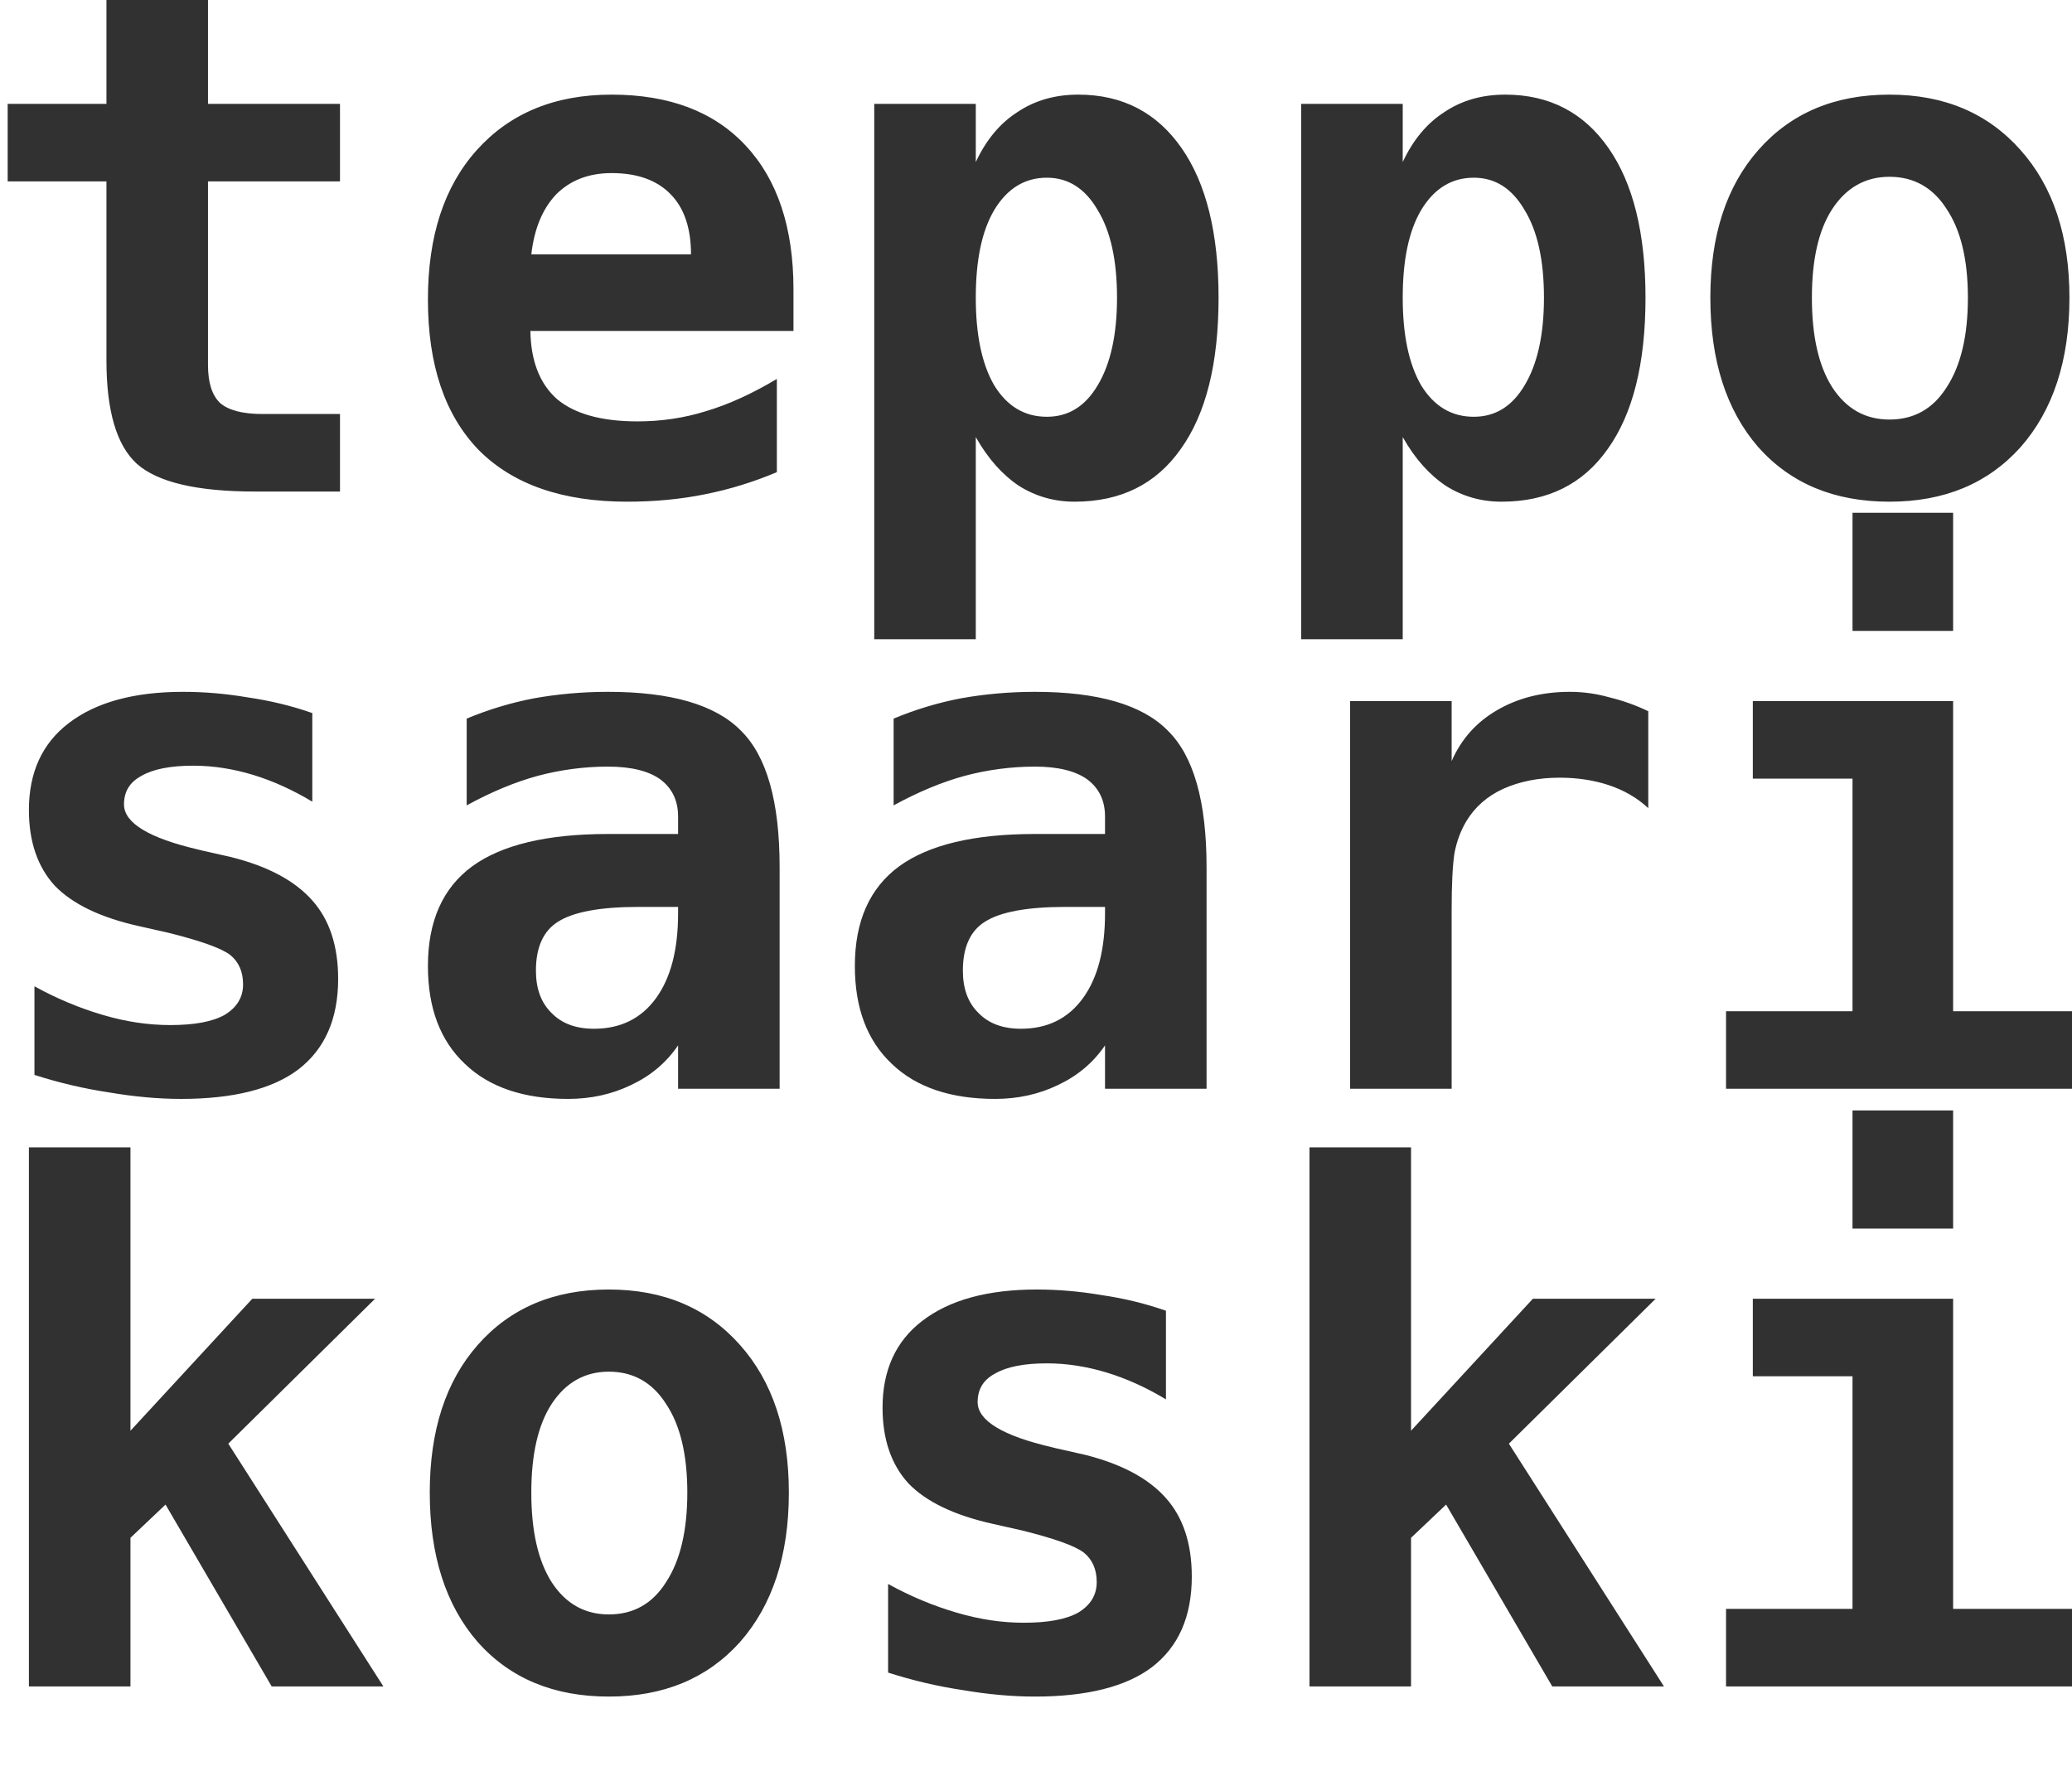
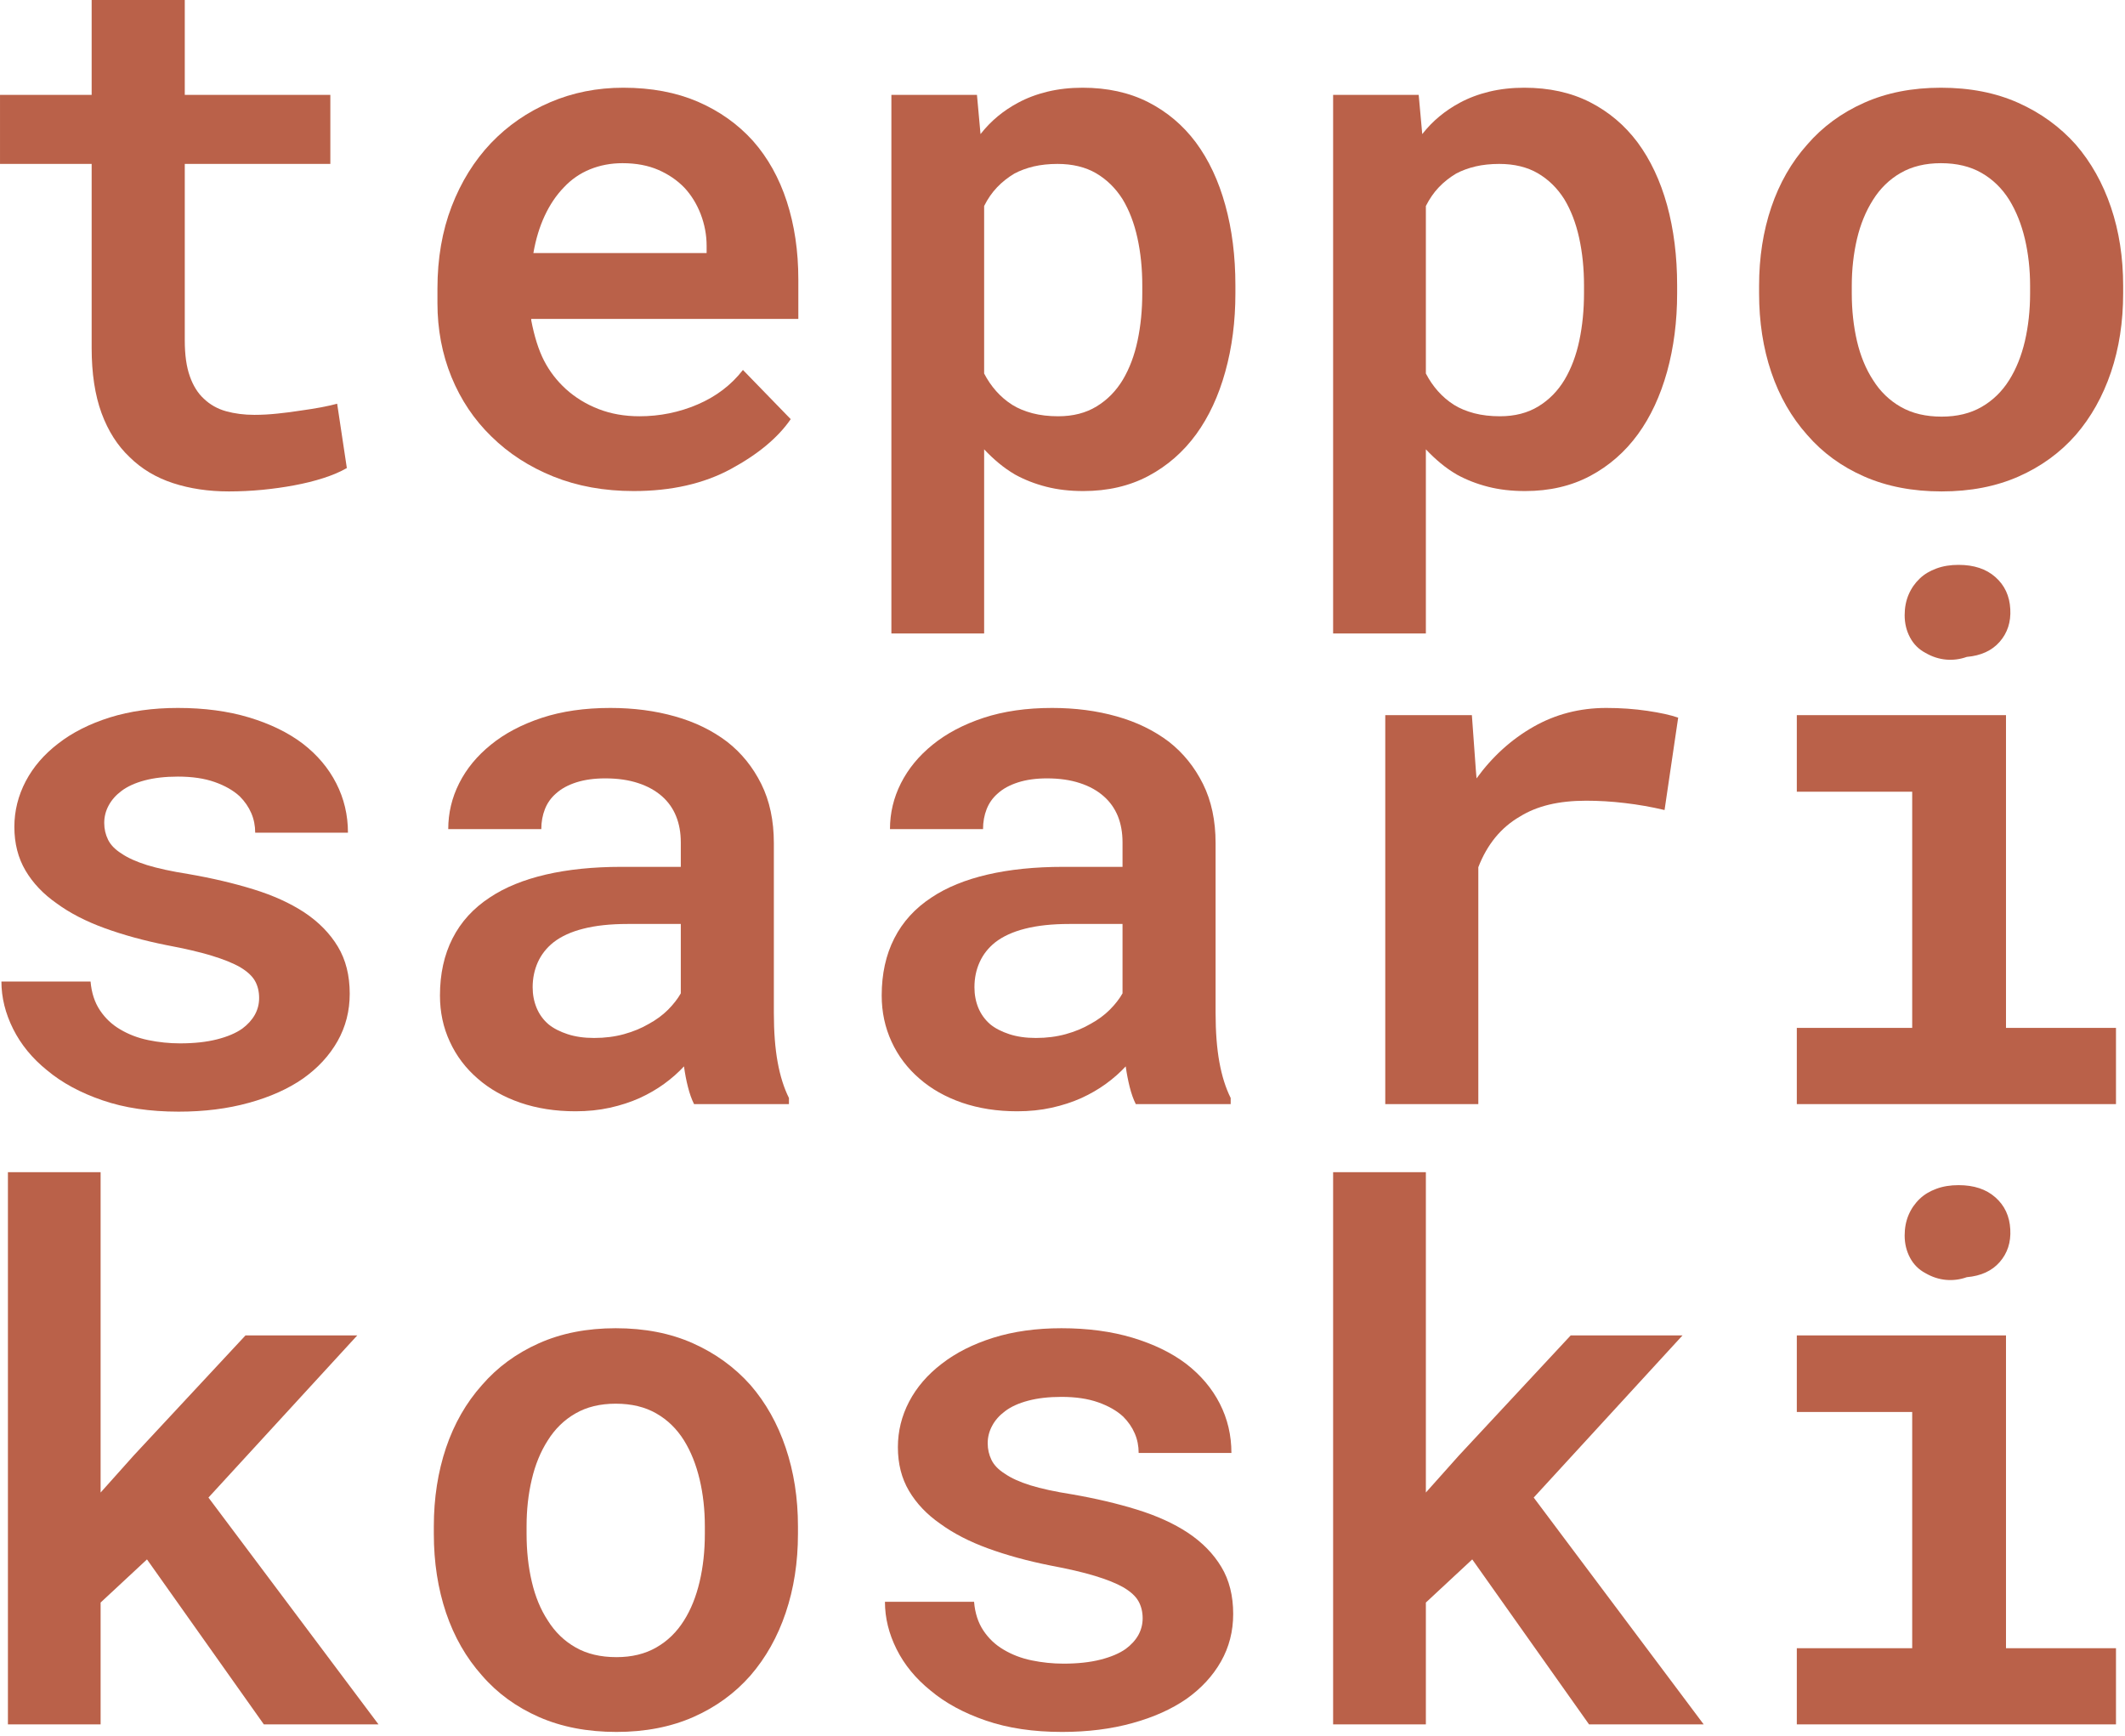
- <svg xmlns="http://www.w3.org/2000/svg" width="100%" height="100%" viewBox="0 0 700 600" version="1.1" xmlnsXlink="http://www.w3.org/1999/xlink" xmlSpace="preserve" xmlnsSerif="http://www.serif.com/" style="fill-rule:evenodd;clip-rule:evenodd;stroke-linejoin:round;stroke-miterlimit:2;">
-   <g transform="matrix(19.9591,0,0,19.9591,-7184.32,-5558.76)">
-     <text x="359.426px" y="286.832px" style="font-family:'RobotoMono-SemiBold', 'Roboto Mono', monospace;font-weight:600;font-size:12px;fill:rgb(49,49,49);">teppo</text>
-     <text x="359.426px" y="296.941px" style="font-family:'RobotoMono-SemiBold', 'Roboto Mono', monospace;font-weight:600;font-size:12px;fill:rgb(49,49,49);">saari</text>
-     <text x="359.426px" y="307.051px" style="font-family:'RobotoMono-SemiBold', 'Roboto Mono', monospace;font-weight:600;font-size:12px;fill:rgb(49,49,49);">koski</text>
+ <svg xmlns="http://www.w3.org/2000/svg" width="100%" height="100%" viewBox="0 0 420 343" version="1.1" xmlnsXlink="http://www.w3.org/1999/xlink" xmlSpace="preserve" xmlnsSerif="http://www.serif.com/" style="fill-rule:evenodd;clip-rule:evenodd;stroke-linejoin:round;stroke-miterlimit:2;">
+   <g>
+     <g transform="matrix(12.1243,0,0,12.1243,-9.16424,340.761)">
+       <path d="M3.152,-2.689L5.057,0L6.926,0L4.154,-3.697L6.58,-6.34L4.758,-6.34L2.936,-4.383L2.396,-3.779L2.396,-9L0.885,-9L0.885,0L2.396,0L2.396,-1.986L3.152,-2.689Z" style="fill:rgb(186,97,73);fill-rule:nonzero;" />
+     </g>
+     <g transform="matrix(12.1243,0,0,12.1243,-9.16424,340.761)">
+       <path d="M7.828,-3.229L7.828,-3.105C7.828,-2.641 7.895,-2.212 8.027,-1.819C8.16,-1.427 8.355,-1.086 8.613,-0.797C8.863,-0.508 9.173,-0.282 9.542,-0.12C9.911,0.042 10.332,0.123 10.805,0.123C11.273,0.123 11.691,0.042 12.059,-0.12C12.426,-0.282 12.736,-0.508 12.99,-0.797C13.24,-1.086 13.432,-1.427 13.564,-1.819C13.697,-2.212 13.764,-2.641 13.764,-3.105L13.764,-3.229C13.764,-3.689 13.697,-4.116 13.564,-4.509C13.432,-4.901 13.24,-5.242 12.99,-5.531C12.732,-5.82 12.42,-6.047 12.053,-6.211C11.686,-6.375 11.266,-6.457 10.793,-6.457C10.324,-6.457 9.906,-6.375 9.539,-6.211C9.172,-6.047 8.863,-5.82 8.613,-5.531C8.355,-5.242 8.16,-4.901 8.027,-4.509C7.895,-4.116 7.828,-3.689 7.828,-3.229ZM9.34,-3.105L9.34,-3.229C9.34,-3.498 9.368,-3.753 9.425,-3.993C9.481,-4.233 9.568,-4.445 9.686,-4.629C9.803,-4.816 9.953,-4.963 10.137,-5.068C10.32,-5.174 10.539,-5.227 10.793,-5.227C11.051,-5.227 11.271,-5.174 11.455,-5.068C11.639,-4.963 11.789,-4.816 11.906,-4.629C12.02,-4.445 12.104,-4.233 12.161,-3.993C12.218,-3.753 12.246,-3.498 12.246,-3.229L12.246,-3.105C12.246,-2.828 12.218,-2.568 12.161,-2.326C12.104,-2.084 12.02,-1.873 11.906,-1.693C11.789,-1.506 11.639,-1.359 11.455,-1.254C11.271,-1.148 11.055,-1.096 10.805,-1.096C10.547,-1.096 10.325,-1.148 10.14,-1.254C9.954,-1.359 9.803,-1.506 9.686,-1.693C9.568,-1.873 9.481,-2.084 9.425,-2.326C9.368,-2.568 9.34,-2.828 9.34,-3.105Z" style="fill:rgb(186,97,73);fill-rule:nonzero;" />
+     </g>
+     <g transform="matrix(12.1243,0,0,12.1243,-9.16424,340.761)">
+       <path d="M19.383,-1.729C19.383,-1.631 19.359,-1.54 19.313,-1.456C19.266,-1.372 19.197,-1.297 19.107,-1.23C19.002,-1.156 18.864,-1.098 18.694,-1.055C18.524,-1.012 18.324,-0.99 18.094,-0.99C17.918,-0.99 17.745,-1.008 17.575,-1.043C17.405,-1.078 17.252,-1.137 17.115,-1.219C16.982,-1.297 16.873,-1.4 16.787,-1.529C16.701,-1.658 16.65,-1.814 16.635,-1.998L15.182,-1.998C15.182,-1.736 15.245,-1.479 15.372,-1.225C15.499,-0.971 15.684,-0.746 15.926,-0.551C16.168,-0.348 16.469,-0.185 16.828,-0.062C17.188,0.062 17.602,0.123 18.07,0.123C18.488,0.123 18.87,0.075 19.216,-0.021C19.562,-0.116 19.855,-0.248 20.098,-0.416C20.34,-0.588 20.527,-0.791 20.66,-1.025C20.793,-1.26 20.859,-1.518 20.859,-1.799C20.859,-2.096 20.795,-2.352 20.666,-2.566C20.537,-2.781 20.355,-2.967 20.121,-3.123C19.891,-3.275 19.613,-3.401 19.289,-3.501C18.965,-3.601 18.611,-3.684 18.229,-3.75C17.955,-3.793 17.73,-3.842 17.555,-3.896C17.379,-3.951 17.24,-4.014 17.139,-4.084C17.033,-4.15 16.96,-4.226 16.919,-4.31C16.878,-4.394 16.857,-4.484 16.857,-4.582C16.857,-4.684 16.882,-4.779 16.931,-4.869C16.979,-4.959 17.049,-5.037 17.139,-5.104C17.236,-5.178 17.362,-5.235 17.517,-5.276C17.671,-5.317 17.852,-5.338 18.059,-5.338C18.289,-5.338 18.488,-5.309 18.656,-5.25C18.824,-5.191 18.961,-5.113 19.066,-5.016C19.148,-4.934 19.211,-4.843 19.254,-4.743C19.297,-4.644 19.318,-4.537 19.318,-4.424L20.83,-4.424C20.83,-4.713 20.767,-4.981 20.64,-5.229C20.513,-5.478 20.33,-5.693 20.092,-5.877C19.854,-6.057 19.563,-6.198 19.219,-6.302C18.875,-6.405 18.488,-6.457 18.059,-6.457C17.648,-6.457 17.278,-6.405 16.948,-6.302C16.618,-6.198 16.338,-6.057 16.107,-5.877C15.877,-5.701 15.7,-5.496 15.577,-5.262C15.454,-5.027 15.393,-4.779 15.393,-4.518C15.393,-4.248 15.453,-4.011 15.574,-3.806C15.695,-3.601 15.865,-3.422 16.084,-3.27C16.299,-3.113 16.559,-2.979 16.863,-2.868C17.168,-2.757 17.506,-2.664 17.877,-2.59C18.17,-2.535 18.413,-2.479 18.606,-2.42C18.8,-2.361 18.955,-2.299 19.072,-2.232C19.189,-2.162 19.271,-2.087 19.315,-2.007C19.36,-1.927 19.383,-1.834 19.383,-1.729Z" style="fill:rgb(186,97,73);fill-rule:nonzero;" />
+     </g>
+     <g transform="matrix(12.1243,0,0,12.1243,-9.16424,340.761)">
+       <path d="M24.756,-2.689L26.66,0L28.529,0L25.758,-3.697L28.184,-6.34L26.361,-6.34L24.539,-4.383L24,-3.779L24,-9L22.488,-9L22.488,0L24,0L24,-1.986L24.756,-2.689Z" style="fill:rgb(186,97,73);fill-rule:nonzero;" />
+     </g>
+     <g transform="matrix(12.1243,0,0,12.1243,-9.16424,340.761)">
+       <path d="M30.047,-6.34L30.047,-5.092L31.928,-5.092L31.928,-1.242L30.047,-1.242L30.047,0L35.25,0L35.25,-1.242L33.457,-1.242L33.457,-6.34L30.047,-6.34ZM31.805,-7.969C31.805,-7.836 31.834,-7.715 31.893,-7.605C31.951,-7.496 32.035,-7.412 32.145,-7.354C32.254,-7.291 32.366,-7.255 32.481,-7.245C32.597,-7.235 32.709,-7.25 32.818,-7.289C33.049,-7.309 33.228,-7.391 33.354,-7.535C33.481,-7.68 33.539,-7.857 33.527,-8.068C33.516,-8.283 33.435,-8.457 33.284,-8.59C33.134,-8.723 32.934,-8.789 32.684,-8.789C32.551,-8.789 32.431,-8.77 32.323,-8.73C32.216,-8.691 32.125,-8.637 32.051,-8.566C31.973,-8.492 31.912,-8.404 31.869,-8.303C31.826,-8.201 31.805,-8.09 31.805,-7.969Z" style="fill:rgb(186,97,73);fill-rule:nonzero;" />
+     </g>
+     <g transform="matrix(12.1243,0,0,12.1243,-9.16424,218.185)">
+       <path d="M4.98,-1.729C4.98,-1.631 4.957,-1.54 4.91,-1.456C4.863,-1.372 4.795,-1.297 4.705,-1.23C4.6,-1.156 4.462,-1.098 4.292,-1.055C4.122,-1.012 3.922,-0.99 3.691,-0.99C3.516,-0.99 3.343,-1.008 3.173,-1.043C3.003,-1.078 2.85,-1.137 2.713,-1.219C2.58,-1.297 2.471,-1.4 2.385,-1.529C2.299,-1.658 2.248,-1.814 2.232,-1.998L0.779,-1.998C0.779,-1.736 0.843,-1.479 0.97,-1.225C1.097,-0.971 1.281,-0.746 1.523,-0.551C1.766,-0.348 2.066,-0.185 2.426,-0.062C2.785,0.062 3.199,0.123 3.668,0.123C4.086,0.123 4.468,0.075 4.813,-0.021C5.159,-0.116 5.453,-0.248 5.695,-0.416C5.938,-0.588 6.125,-0.791 6.258,-1.025C6.391,-1.26 6.457,-1.518 6.457,-1.799C6.457,-2.096 6.393,-2.352 6.264,-2.566C6.135,-2.781 5.953,-2.967 5.719,-3.123C5.488,-3.275 5.211,-3.401 4.887,-3.501C4.563,-3.601 4.209,-3.684 3.826,-3.75C3.553,-3.793 3.328,-3.842 3.152,-3.896C2.977,-3.951 2.838,-4.014 2.736,-4.084C2.631,-4.15 2.558,-4.226 2.517,-4.31C2.476,-4.394 2.455,-4.484 2.455,-4.582C2.455,-4.684 2.479,-4.779 2.528,-4.869C2.577,-4.959 2.646,-5.037 2.736,-5.104C2.834,-5.178 2.96,-5.235 3.114,-5.276C3.269,-5.317 3.449,-5.338 3.656,-5.338C3.887,-5.338 4.086,-5.309 4.254,-5.25C4.422,-5.191 4.559,-5.113 4.664,-5.016C4.746,-4.934 4.809,-4.843 4.852,-4.743C4.895,-4.644 4.916,-4.537 4.916,-4.424L6.428,-4.424C6.428,-4.713 6.364,-4.981 6.237,-5.229C6.11,-5.478 5.928,-5.693 5.689,-5.877C5.451,-6.057 5.16,-6.198 4.816,-6.302C4.473,-6.405 4.086,-6.457 3.656,-6.457C3.246,-6.457 2.876,-6.405 2.546,-6.302C2.216,-6.198 1.936,-6.057 1.705,-5.877C1.475,-5.701 1.298,-5.496 1.175,-5.262C1.052,-5.027 0.99,-4.779 0.99,-4.518C0.99,-4.248 1.051,-4.011 1.172,-3.806C1.293,-3.601 1.463,-3.422 1.682,-3.27C1.896,-3.113 2.156,-2.979 2.461,-2.868C2.766,-2.757 3.104,-2.664 3.475,-2.59C3.768,-2.535 4.011,-2.479 4.204,-2.42C4.397,-2.361 4.553,-2.299 4.67,-2.232C4.787,-2.162 4.868,-2.087 4.913,-2.007C4.958,-1.927 4.98,-1.834 4.98,-1.729Z" style="fill:rgb(186,97,73);fill-rule:nonzero;" />
+     </g>
+     <g transform="matrix(12.1243,0,0,12.1243,-9.16424,218.185)">
+       <path d="M12.07,0L13.617,0L13.617,-0.1C13.535,-0.264 13.474,-0.458 13.433,-0.683C13.392,-0.907 13.371,-1.176 13.371,-1.488L13.371,-4.254C13.371,-4.621 13.303,-4.942 13.166,-5.218C13.029,-5.493 12.844,-5.723 12.609,-5.906C12.367,-6.09 12.084,-6.228 11.76,-6.319C11.436,-6.411 11.084,-6.457 10.705,-6.457C10.287,-6.457 9.915,-6.403 9.589,-6.296C9.263,-6.188 8.986,-6.043 8.76,-5.859C8.533,-5.676 8.36,-5.466 8.241,-5.229C8.122,-4.993 8.063,-4.744 8.063,-4.482L9.58,-4.482C9.58,-4.6 9.6,-4.708 9.639,-4.808C9.678,-4.907 9.738,-4.992 9.82,-5.063C9.906,-5.141 10.017,-5.201 10.151,-5.244C10.286,-5.287 10.443,-5.309 10.623,-5.309C10.826,-5.309 11.005,-5.283 11.159,-5.232C11.313,-5.182 11.443,-5.109 11.549,-5.016C11.65,-4.926 11.727,-4.818 11.777,-4.693C11.828,-4.568 11.854,-4.426 11.854,-4.266L11.854,-3.867L10.887,-3.867C10.426,-3.867 10.015,-3.825 9.653,-3.741C9.292,-3.657 8.988,-3.533 8.742,-3.369C8.473,-3.193 8.27,-2.971 8.133,-2.701C7.996,-2.432 7.928,-2.121 7.928,-1.77C7.928,-1.5 7.981,-1.249 8.089,-1.017C8.196,-0.784 8.348,-0.584 8.543,-0.416C8.734,-0.248 8.966,-0.117 9.237,-0.023C9.509,0.07 9.809,0.117 10.137,0.117C10.336,0.117 10.523,0.098 10.699,0.059C10.875,0.02 11.037,-0.033 11.186,-0.1C11.33,-0.166 11.463,-0.243 11.584,-0.331C11.705,-0.419 11.813,-0.514 11.906,-0.615C11.922,-0.498 11.943,-0.386 11.971,-0.278C11.998,-0.171 12.031,-0.078 12.07,0ZM10.441,-1.078C10.277,-1.078 10.133,-1.099 10.008,-1.14C9.883,-1.181 9.779,-1.234 9.697,-1.301C9.611,-1.375 9.547,-1.464 9.504,-1.567C9.461,-1.671 9.439,-1.783 9.439,-1.904C9.439,-2.053 9.468,-2.189 9.524,-2.314C9.581,-2.439 9.666,-2.547 9.779,-2.637C9.904,-2.734 10.066,-2.809 10.266,-2.859C10.465,-2.91 10.705,-2.936 10.986,-2.936L11.854,-2.936L11.854,-1.805C11.803,-1.715 11.733,-1.626 11.646,-1.538C11.558,-1.45 11.453,-1.373 11.332,-1.307C11.211,-1.236 11.076,-1.181 10.928,-1.14C10.779,-1.099 10.617,-1.078 10.441,-1.078Z" style="fill:rgb(186,97,73);fill-rule:nonzero;" />
+     </g>
+     <g transform="matrix(12.1243,0,0,12.1243,-9.16424,218.185)">
+       <path d="M19.271,0L20.818,0L20.818,-0.1C20.736,-0.264 20.675,-0.458 20.634,-0.683C20.593,-0.907 20.572,-1.176 20.572,-1.488L20.572,-4.254C20.572,-4.621 20.504,-4.942 20.367,-5.218C20.23,-5.493 20.045,-5.723 19.811,-5.906C19.568,-6.09 19.285,-6.228 18.961,-6.319C18.637,-6.411 18.285,-6.457 17.906,-6.457C17.488,-6.457 17.116,-6.403 16.79,-6.296C16.464,-6.188 16.188,-6.043 15.961,-5.859C15.734,-5.676 15.562,-5.466 15.442,-5.229C15.323,-4.993 15.264,-4.744 15.264,-4.482L16.781,-4.482C16.781,-4.6 16.801,-4.708 16.84,-4.808C16.879,-4.907 16.939,-4.992 17.021,-5.063C17.107,-5.141 17.218,-5.201 17.353,-5.244C17.487,-5.287 17.645,-5.309 17.824,-5.309C18.027,-5.309 18.206,-5.283 18.36,-5.232C18.515,-5.182 18.645,-5.109 18.75,-5.016C18.852,-4.926 18.928,-4.818 18.979,-4.693C19.029,-4.568 19.055,-4.426 19.055,-4.266L19.055,-3.867L18.088,-3.867C17.627,-3.867 17.216,-3.825 16.854,-3.741C16.493,-3.657 16.189,-3.533 15.943,-3.369C15.674,-3.193 15.471,-2.971 15.334,-2.701C15.197,-2.432 15.129,-2.121 15.129,-1.77C15.129,-1.5 15.183,-1.249 15.29,-1.017C15.397,-0.784 15.549,-0.584 15.744,-0.416C15.936,-0.248 16.167,-0.117 16.438,-0.023C16.71,0.07 17.01,0.117 17.338,0.117C17.537,0.117 17.725,0.098 17.9,0.059C18.076,0.02 18.238,-0.033 18.387,-0.1C18.531,-0.166 18.664,-0.243 18.785,-0.331C18.906,-0.419 19.014,-0.514 19.107,-0.615C19.123,-0.498 19.145,-0.386 19.172,-0.278C19.199,-0.171 19.232,-0.078 19.271,0ZM17.643,-1.078C17.479,-1.078 17.334,-1.099 17.209,-1.14C17.084,-1.181 16.98,-1.234 16.898,-1.301C16.813,-1.375 16.748,-1.464 16.705,-1.567C16.662,-1.671 16.641,-1.783 16.641,-1.904C16.641,-2.053 16.669,-2.189 16.726,-2.314C16.782,-2.439 16.867,-2.547 16.98,-2.637C17.105,-2.734 17.268,-2.809 17.467,-2.859C17.666,-2.91 17.906,-2.936 18.188,-2.936L19.055,-2.936L19.055,-1.805C19.004,-1.715 18.935,-1.626 18.847,-1.538C18.759,-1.45 18.654,-1.373 18.533,-1.307C18.412,-1.236 18.277,-1.181 18.129,-1.14C17.98,-1.099 17.818,-1.078 17.643,-1.078Z" style="fill:rgb(186,97,73);fill-rule:nonzero;" />
+     </g>
+     <g transform="matrix(12.1243,0,0,12.1243,-9.16424,218.185)">
+       <path d="M26.941,-6.457C26.508,-6.457 26.111,-6.354 25.752,-6.149C25.393,-5.944 25.084,-5.664 24.826,-5.309L24.814,-5.455L24.75,-6.34L23.338,-6.34L23.338,0L24.855,0L24.855,-3.861C24.926,-4.045 25.018,-4.206 25.131,-4.345C25.244,-4.483 25.379,-4.598 25.535,-4.688C25.672,-4.773 25.83,-4.838 26.01,-4.881C26.189,-4.924 26.391,-4.945 26.613,-4.945C26.816,-4.945 27.026,-4.933 27.243,-4.907C27.46,-4.882 27.676,-4.844 27.891,-4.793L28.113,-6.299C27.988,-6.342 27.82,-6.379 27.609,-6.41C27.398,-6.441 27.176,-6.457 26.941,-6.457Z" style="fill:rgb(186,97,73);fill-rule:nonzero;" />
+     </g>
+     <g transform="matrix(12.1243,0,0,12.1243,-9.16424,218.185)">
+       <path d="M30.047,-6.34L30.047,-5.092L31.928,-5.092L31.928,-1.242L30.047,-1.242L30.047,0L35.25,0L35.25,-1.242L33.457,-1.242L33.457,-6.34L30.047,-6.34ZM31.805,-7.969C31.805,-7.836 31.834,-7.715 31.893,-7.605C31.951,-7.496 32.035,-7.412 32.145,-7.354C32.254,-7.291 32.366,-7.255 32.481,-7.245C32.597,-7.235 32.709,-7.25 32.818,-7.289C33.049,-7.309 33.228,-7.391 33.354,-7.535C33.481,-7.68 33.539,-7.857 33.527,-8.068C33.516,-8.283 33.435,-8.457 33.284,-8.59C33.134,-8.723 32.934,-8.789 32.684,-8.789C32.551,-8.789 32.431,-8.77 32.323,-8.73C32.216,-8.691 32.125,-8.637 32.051,-8.566C31.973,-8.492 31.912,-8.404 31.869,-8.303C31.826,-8.201 31.805,-8.09 31.805,-7.969Z" style="fill:rgb(186,97,73);fill-rule:nonzero;" />
+     </g>
+     <g transform="matrix(12.1243,0,0,12.1243,-9.16424,95.6206)">
+       <path d="M3.768,-7.887L2.25,-7.887L2.25,-6.34L0.756,-6.34L0.756,-5.215L2.25,-5.215L2.25,-2.215C2.25,-1.801 2.304,-1.447 2.411,-1.154C2.519,-0.861 2.672,-0.621 2.871,-0.434C3.066,-0.242 3.302,-0.102 3.577,-0.012C3.853,0.078 4.156,0.123 4.488,0.123C4.668,0.123 4.849,0.114 5.03,0.097C5.212,0.079 5.387,0.055 5.555,0.023C5.723,-0.008 5.88,-0.047 6.026,-0.094C6.173,-0.141 6.301,-0.195 6.41,-0.258L6.252,-1.307C6.182,-1.287 6.095,-1.268 5.991,-1.248C5.888,-1.229 5.777,-1.211 5.66,-1.195C5.539,-1.176 5.413,-1.159 5.282,-1.146C5.151,-1.132 5.025,-1.125 4.904,-1.125C4.736,-1.125 4.582,-1.145 4.441,-1.184C4.301,-1.223 4.18,-1.291 4.078,-1.389C3.98,-1.479 3.904,-1.601 3.85,-1.755C3.795,-1.909 3.768,-2.104 3.768,-2.338L3.768,-5.215L6.141,-5.215L6.141,-6.34L3.768,-6.34L3.768,-7.887Z" style="fill:rgb(186,97,73);fill-rule:nonzero;" />
+     </g>
+     <g transform="matrix(12.1243,0,0,12.1243,-9.16424,95.6206)">
+       <path d="M11.086,0.117C11.699,0.117 12.228,-0.003 12.671,-0.243C13.114,-0.483 13.439,-0.754 13.646,-1.055L12.867,-1.857C12.676,-1.611 12.43,-1.424 12.129,-1.295C11.828,-1.166 11.512,-1.102 11.18,-1.102C10.938,-1.102 10.716,-1.141 10.515,-1.219C10.313,-1.297 10.135,-1.406 9.979,-1.547C9.83,-1.684 9.712,-1.838 9.624,-2.01C9.536,-2.182 9.467,-2.4 9.416,-2.666L9.416,-2.689L13.77,-2.689L13.77,-3.334C13.77,-3.795 13.707,-4.218 13.582,-4.603C13.457,-4.987 13.273,-5.316 13.031,-5.59C12.785,-5.863 12.485,-6.076 12.132,-6.229C11.778,-6.381 11.373,-6.457 10.916,-6.457C10.49,-6.457 10.093,-6.378 9.724,-6.22C9.354,-6.062 9.033,-5.84 8.76,-5.555C8.486,-5.266 8.272,-4.921 8.118,-4.521C7.964,-4.12 7.887,-3.674 7.887,-3.182L7.887,-2.947C7.887,-2.518 7.963,-2.116 8.115,-1.743C8.268,-1.37 8.484,-1.047 8.766,-0.773C9.047,-0.496 9.384,-0.278 9.776,-0.12C10.169,0.038 10.605,0.117 11.086,0.117ZM10.904,-5.227C11.127,-5.227 11.321,-5.19 11.487,-5.118C11.653,-5.046 11.795,-4.949 11.912,-4.828C12.025,-4.707 12.114,-4.563 12.179,-4.395C12.243,-4.227 12.275,-4.055 12.275,-3.879L12.275,-3.762L9.451,-3.762C9.49,-3.988 9.552,-4.191 9.636,-4.371C9.72,-4.551 9.824,-4.705 9.949,-4.834C10.07,-4.963 10.212,-5.061 10.374,-5.127C10.536,-5.193 10.713,-5.227 10.904,-5.227Z" style="fill:rgb(186,97,73);fill-rule:nonzero;" />
+     </g>
+     <g transform="matrix(12.1243,0,0,12.1243,-9.16424,95.6206)">
+       <path d="M15.287,2.438L16.799,2.438L16.799,-0.563C16.877,-0.48 16.957,-0.405 17.039,-0.337C17.121,-0.269 17.209,-0.207 17.303,-0.152C17.459,-0.066 17.629,-0 17.813,0.047C17.996,0.094 18.197,0.117 18.416,0.117C18.814,0.117 19.168,0.035 19.477,-0.129C19.785,-0.293 20.045,-0.52 20.256,-0.809C20.463,-1.094 20.621,-1.434 20.73,-1.828C20.84,-2.223 20.895,-2.648 20.895,-3.105L20.895,-3.234C20.895,-3.711 20.84,-4.147 20.73,-4.544C20.621,-4.94 20.461,-5.281 20.25,-5.566C20.039,-5.848 19.779,-6.066 19.471,-6.223C19.162,-6.379 18.807,-6.457 18.404,-6.457C18.201,-6.457 18.011,-6.436 17.833,-6.393C17.655,-6.35 17.494,-6.289 17.35,-6.211C17.232,-6.148 17.123,-6.075 17.021,-5.991C16.92,-5.907 16.826,-5.811 16.74,-5.701L16.682,-6.34L15.287,-6.34L15.287,2.438ZM19.377,-3.234L19.377,-3.111C19.377,-2.838 19.352,-2.58 19.301,-2.338C19.25,-2.096 19.17,-1.883 19.061,-1.699C18.951,-1.516 18.809,-1.37 18.633,-1.263C18.457,-1.155 18.248,-1.102 18.006,-1.102C17.854,-1.102 17.714,-1.118 17.587,-1.151C17.46,-1.185 17.35,-1.23 17.256,-1.289C17.158,-1.352 17.071,-1.426 16.995,-1.512C16.919,-1.598 16.854,-1.693 16.799,-1.799L16.799,-4.529C16.857,-4.646 16.928,-4.748 17.01,-4.834C17.092,-4.92 17.186,-4.994 17.291,-5.057C17.385,-5.107 17.49,-5.146 17.607,-5.174C17.725,-5.201 17.854,-5.215 17.994,-5.215C18.24,-5.215 18.45,-5.164 18.624,-5.063C18.798,-4.961 18.941,-4.82 19.055,-4.641C19.164,-4.461 19.245,-4.25 19.298,-4.008C19.351,-3.766 19.377,-3.508 19.377,-3.234Z" style="fill:rgb(186,97,73);fill-rule:nonzero;" />
+     </g>
+     <g transform="matrix(12.1243,0,0,12.1243,-9.16424,95.6206)">
+       <path d="M22.488,2.438L24,2.438L24,-0.563C24.078,-0.48 24.158,-0.405 24.24,-0.337C24.322,-0.269 24.41,-0.207 24.504,-0.152C24.66,-0.066 24.83,-0 25.014,0.047C25.197,0.094 25.398,0.117 25.617,0.117C26.016,0.117 26.369,0.035 26.678,-0.129C26.986,-0.293 27.246,-0.52 27.457,-0.809C27.664,-1.094 27.822,-1.434 27.932,-1.828C28.041,-2.223 28.096,-2.648 28.096,-3.105L28.096,-3.234C28.096,-3.711 28.041,-4.147 27.932,-4.544C27.822,-4.94 27.662,-5.281 27.451,-5.566C27.24,-5.848 26.98,-6.066 26.672,-6.223C26.363,-6.379 26.008,-6.457 25.605,-6.457C25.402,-6.457 25.212,-6.436 25.034,-6.393C24.856,-6.35 24.695,-6.289 24.551,-6.211C24.434,-6.148 24.324,-6.075 24.223,-5.991C24.121,-5.907 24.027,-5.811 23.941,-5.701L23.883,-6.34L22.488,-6.34L22.488,2.438ZM26.578,-3.234L26.578,-3.111C26.578,-2.838 26.553,-2.58 26.502,-2.338C26.451,-2.096 26.371,-1.883 26.262,-1.699C26.152,-1.516 26.01,-1.37 25.834,-1.263C25.658,-1.155 25.449,-1.102 25.207,-1.102C25.055,-1.102 24.915,-1.118 24.788,-1.151C24.661,-1.185 24.551,-1.23 24.457,-1.289C24.359,-1.352 24.272,-1.426 24.196,-1.512C24.12,-1.598 24.055,-1.693 24,-1.799L24,-4.529C24.059,-4.646 24.129,-4.748 24.211,-4.834C24.293,-4.92 24.387,-4.994 24.492,-5.057C24.586,-5.107 24.691,-5.146 24.809,-5.174C24.926,-5.201 25.055,-5.215 25.195,-5.215C25.441,-5.215 25.651,-5.164 25.825,-5.063C25.999,-4.961 26.143,-4.82 26.256,-4.641C26.365,-4.461 26.446,-4.25 26.499,-4.008C26.552,-3.766 26.578,-3.508 26.578,-3.234Z" style="fill:rgb(186,97,73);fill-rule:nonzero;" />
+     </g>
+     <g transform="matrix(12.1243,0,0,12.1243,-9.16424,95.6206)">
+       <path d="M29.432,-3.229L29.432,-3.105C29.432,-2.641 29.498,-2.212 29.631,-1.819C29.764,-1.427 29.959,-1.086 30.217,-0.797C30.467,-0.508 30.776,-0.282 31.146,-0.12C31.515,0.042 31.936,0.123 32.408,0.123C32.877,0.123 33.295,0.042 33.662,-0.12C34.029,-0.282 34.34,-0.508 34.594,-0.797C34.844,-1.086 35.035,-1.427 35.168,-1.819C35.301,-2.212 35.367,-2.641 35.367,-3.105L35.367,-3.229C35.367,-3.689 35.301,-4.116 35.168,-4.509C35.035,-4.901 34.844,-5.242 34.594,-5.531C34.336,-5.82 34.023,-6.047 33.656,-6.211C33.289,-6.375 32.869,-6.457 32.396,-6.457C31.928,-6.457 31.51,-6.375 31.143,-6.211C30.775,-6.047 30.467,-5.82 30.217,-5.531C29.959,-5.242 29.764,-4.901 29.631,-4.509C29.498,-4.116 29.432,-3.689 29.432,-3.229ZM30.943,-3.105L30.943,-3.229C30.943,-3.498 30.972,-3.753 31.028,-3.993C31.085,-4.233 31.172,-4.445 31.289,-4.629C31.406,-4.816 31.557,-4.963 31.74,-5.068C31.924,-5.174 32.143,-5.227 32.396,-5.227C32.654,-5.227 32.875,-5.174 33.059,-5.068C33.242,-4.963 33.393,-4.816 33.51,-4.629C33.623,-4.445 33.708,-4.233 33.765,-3.993C33.821,-3.753 33.85,-3.498 33.85,-3.229L33.85,-3.105C33.85,-2.828 33.821,-2.568 33.765,-2.326C33.708,-2.084 33.623,-1.873 33.51,-1.693C33.393,-1.506 33.242,-1.359 33.059,-1.254C32.875,-1.148 32.658,-1.096 32.408,-1.096C32.15,-1.096 31.929,-1.148 31.743,-1.254C31.558,-1.359 31.406,-1.506 31.289,-1.693C31.172,-1.873 31.085,-2.084 31.028,-2.326C30.972,-2.568 30.943,-2.828 30.943,-3.105Z" style="fill:rgb(186,97,73);fill-rule:nonzero;" />
+     </g>
  </g>
</svg>
